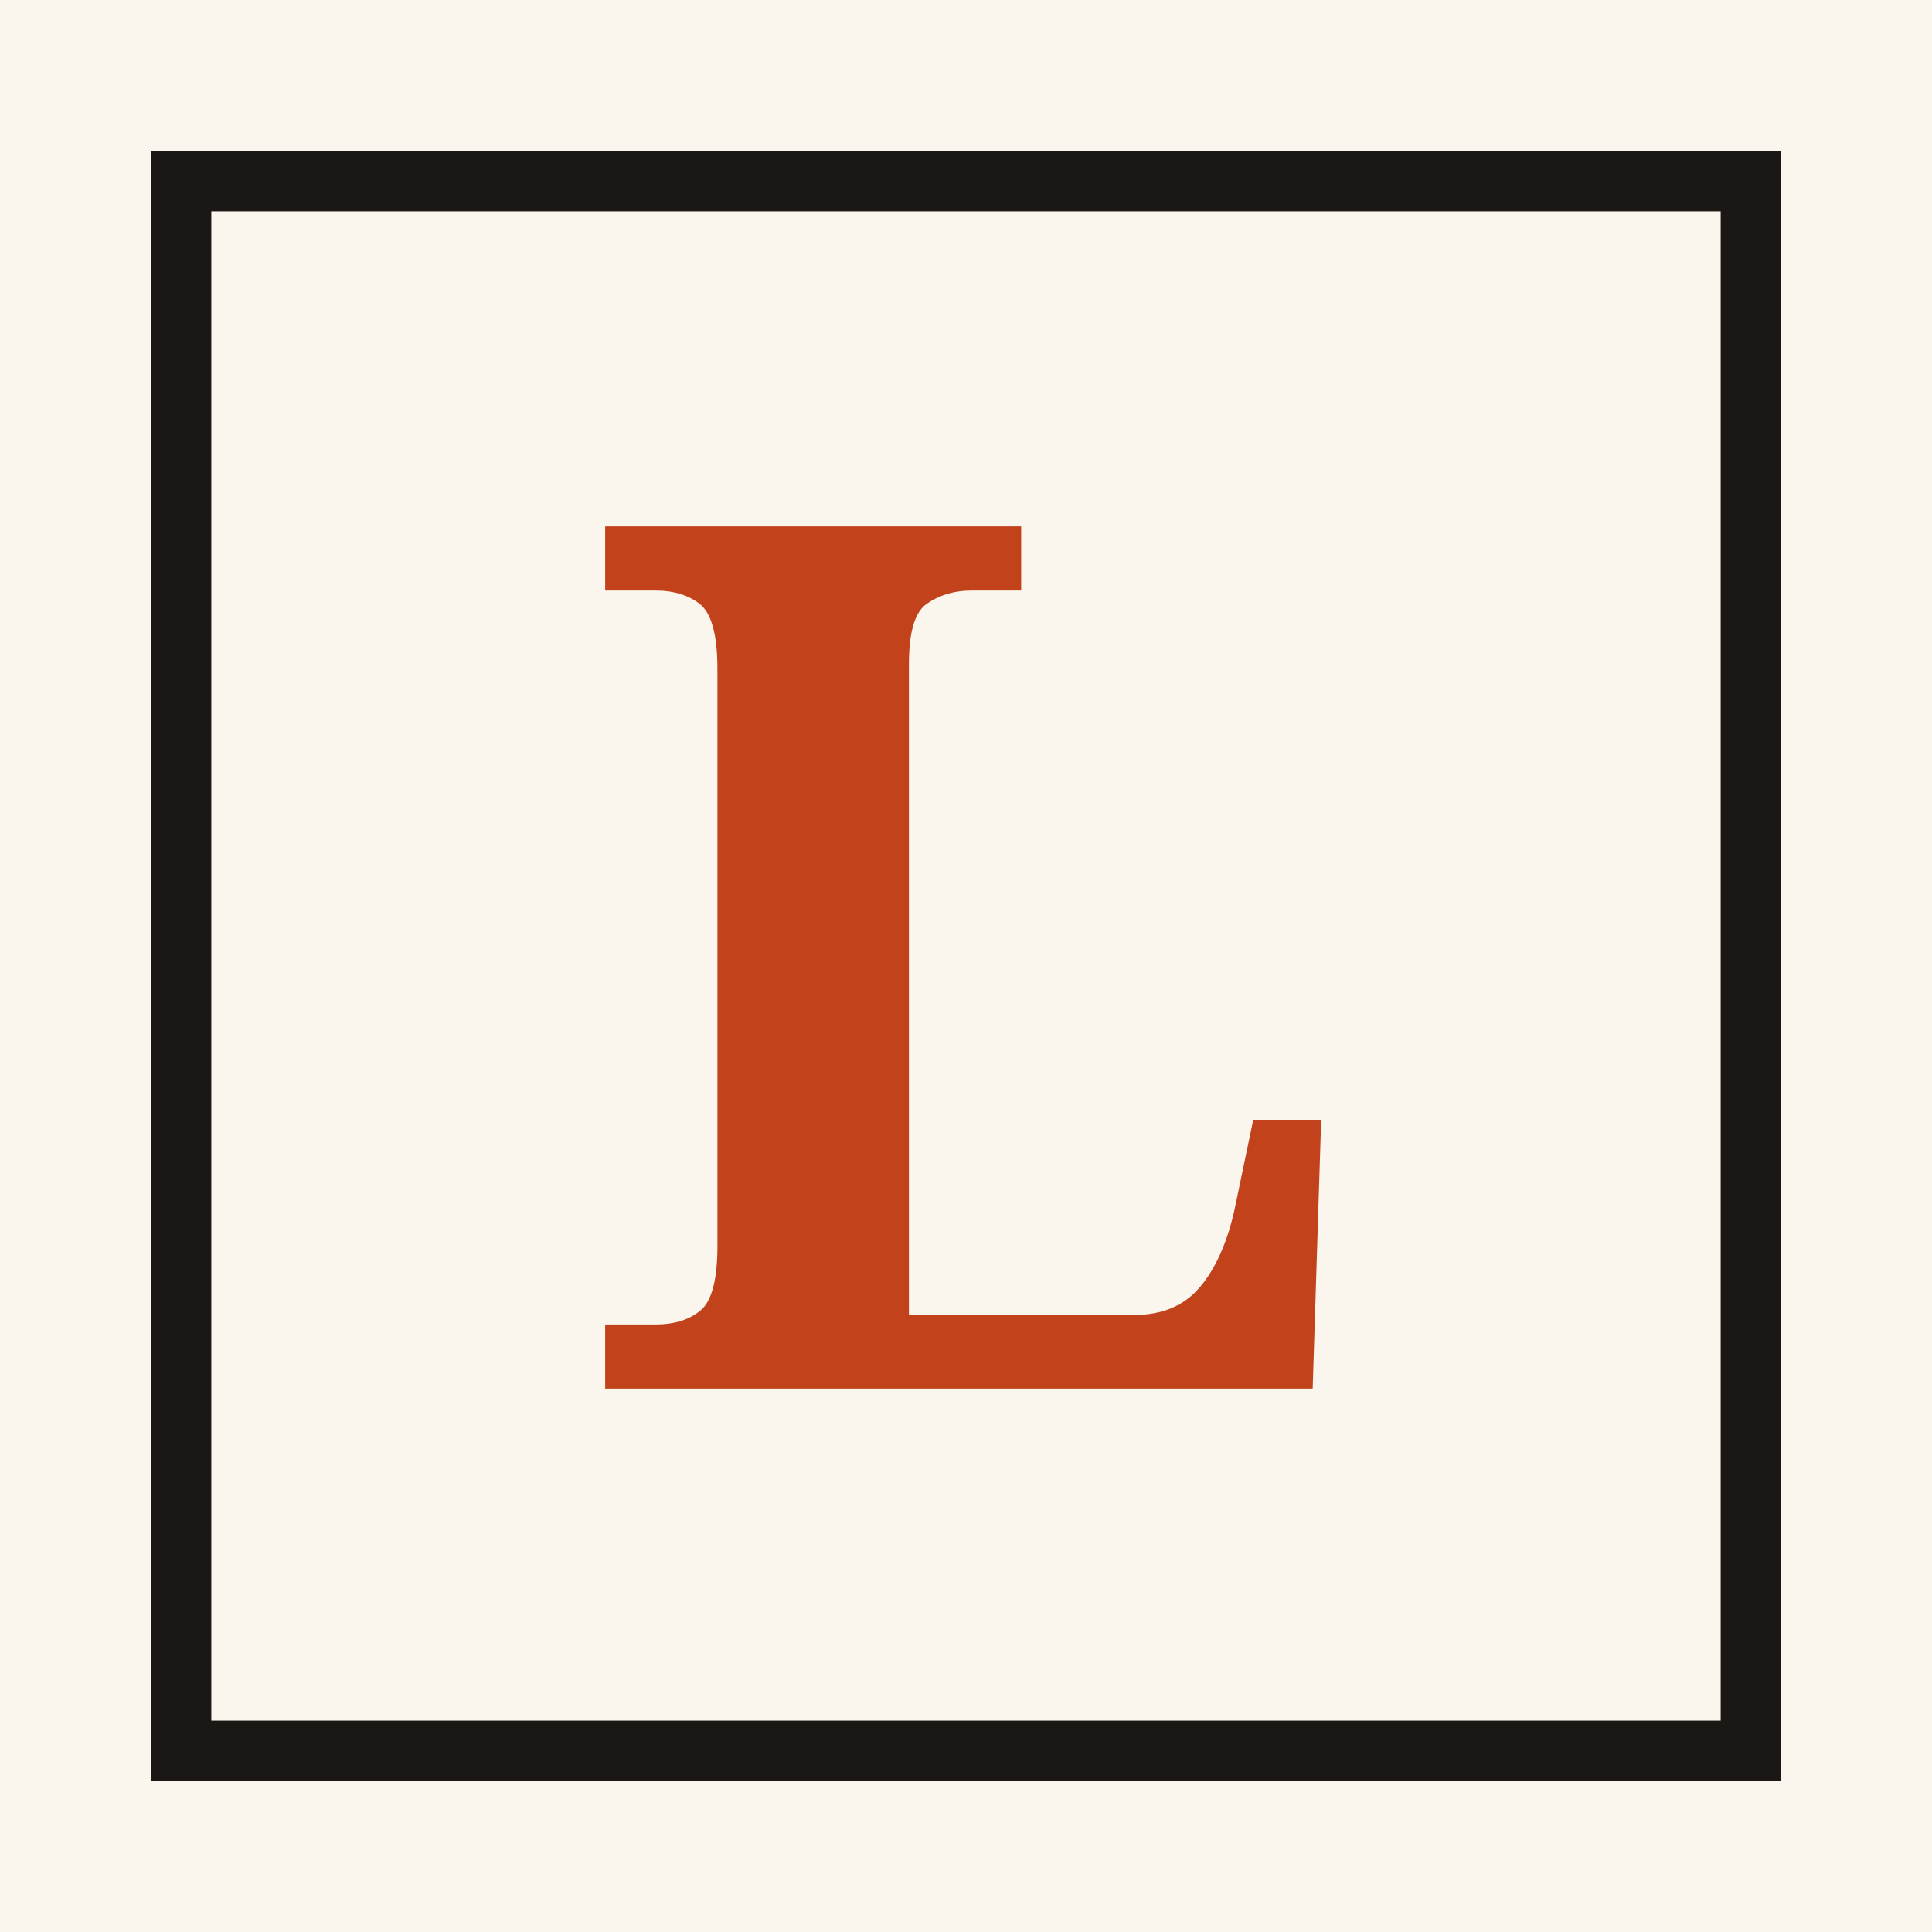
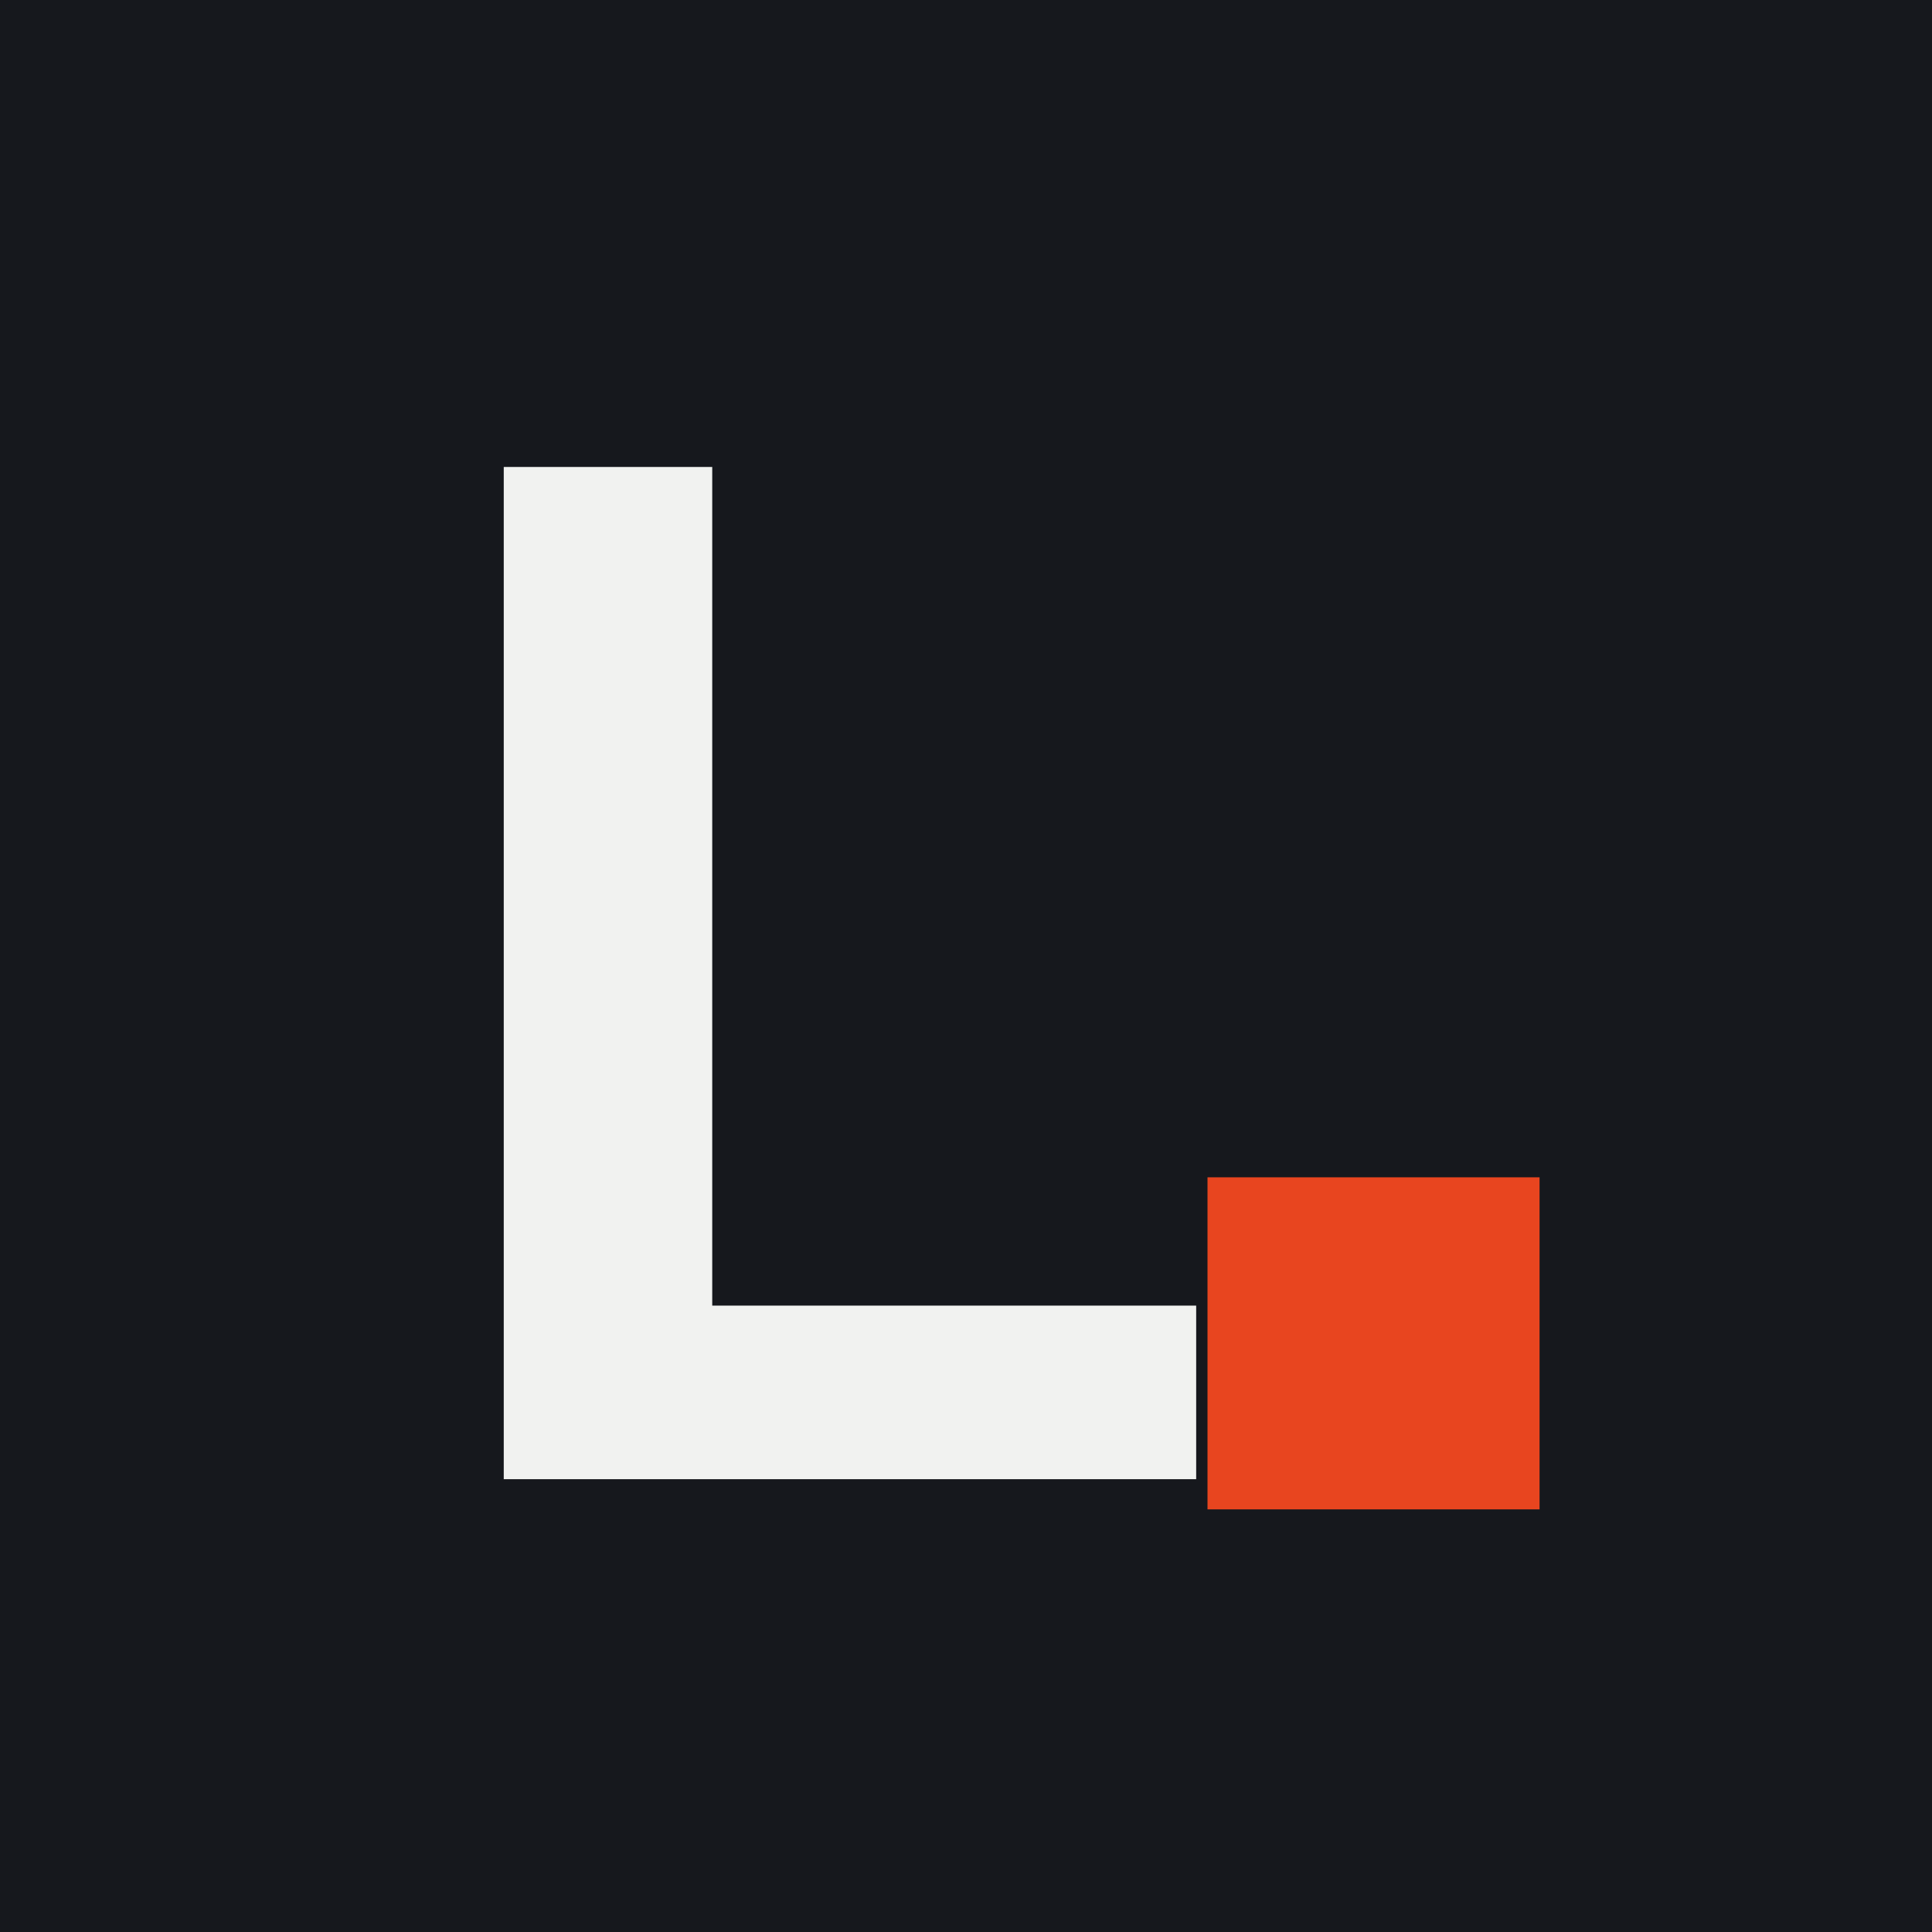
<svg xmlns="http://www.w3.org/2000/svg" viewBox="0 0 32 32">
-   <rect width="32" height="32" fill="#faf6ee" />
-   <rect x="3" y="3" width="26" height="26" fill="none" stroke="#1b1714" stroke-width="1" />
-   <text x="16" y="23" font-family="Georgia, serif" font-size="20" font-weight="600" text-anchor="middle" fill="#c2421b">L</text>
+   <rect width="32" height="32" fill="#16181d" />
+   <text x="6.5" y="24.5" font-family="Helvetica, Arial, sans-serif" font-size="23" font-weight="800" letter-spacing="-1" fill="#f1f2f0">L</text>
+   <rect x="20" y="19.5" width="5.5" height="5.5" fill="#e8451f" />
</svg>
